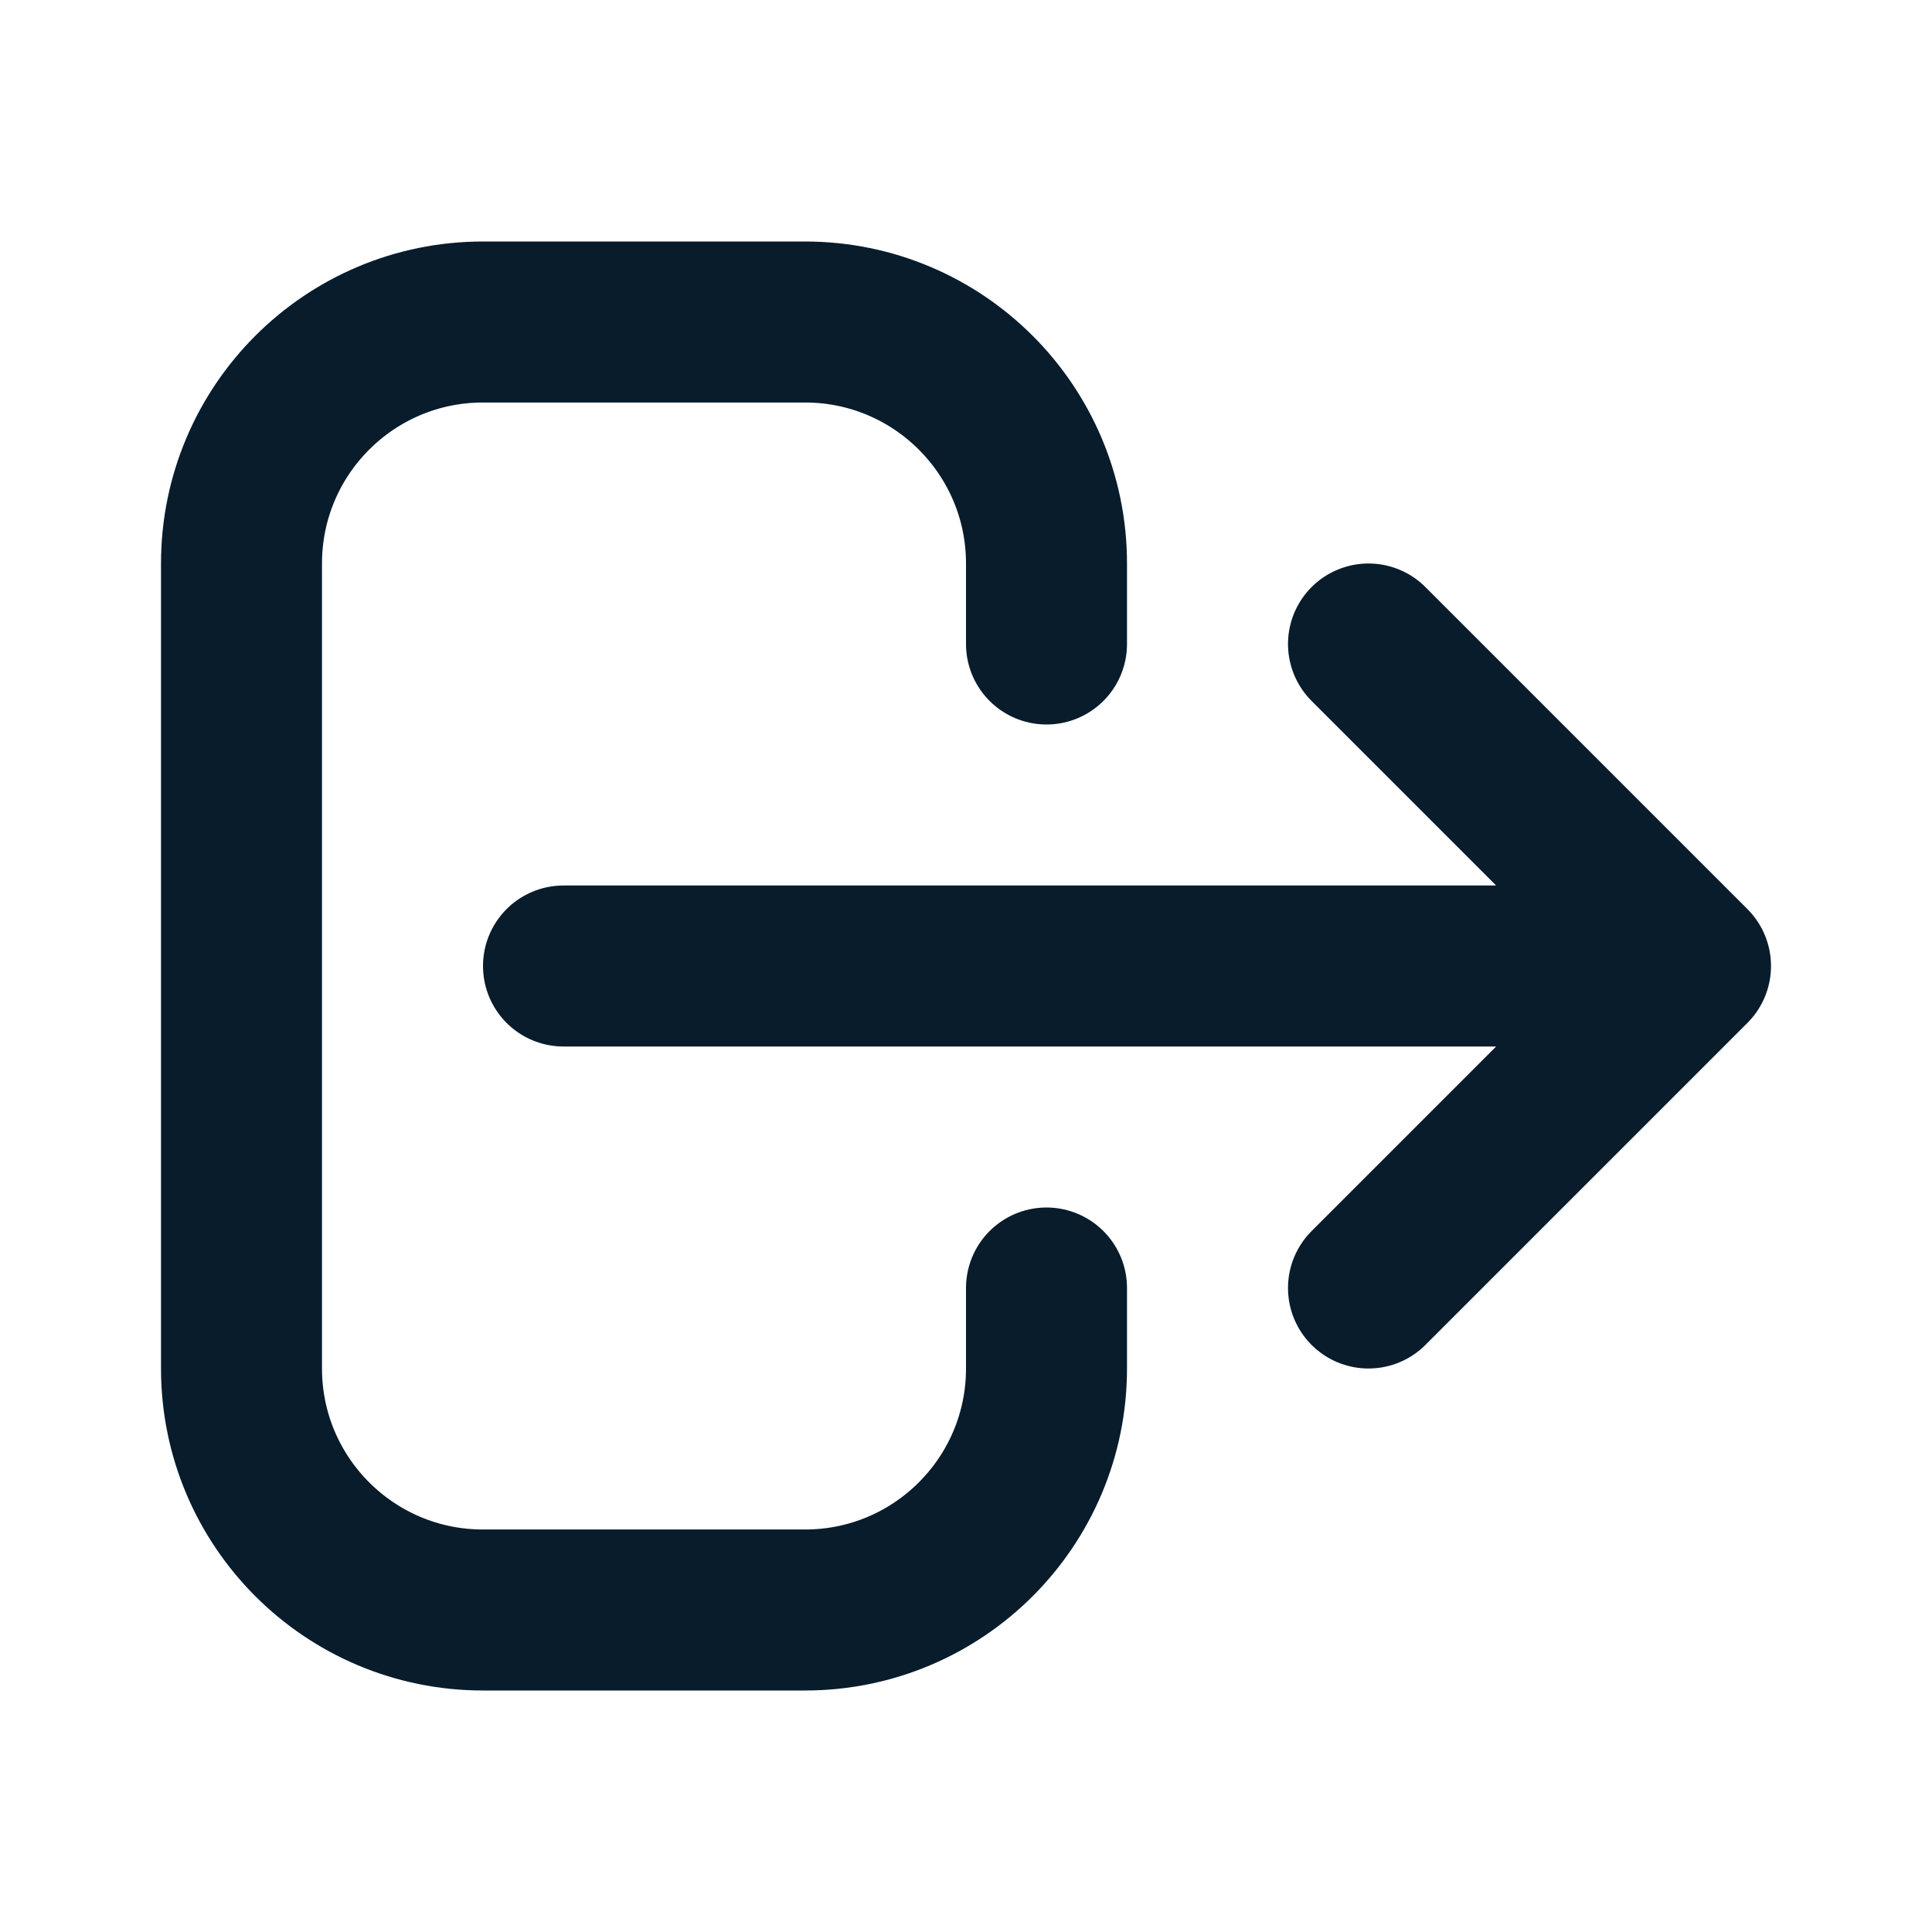
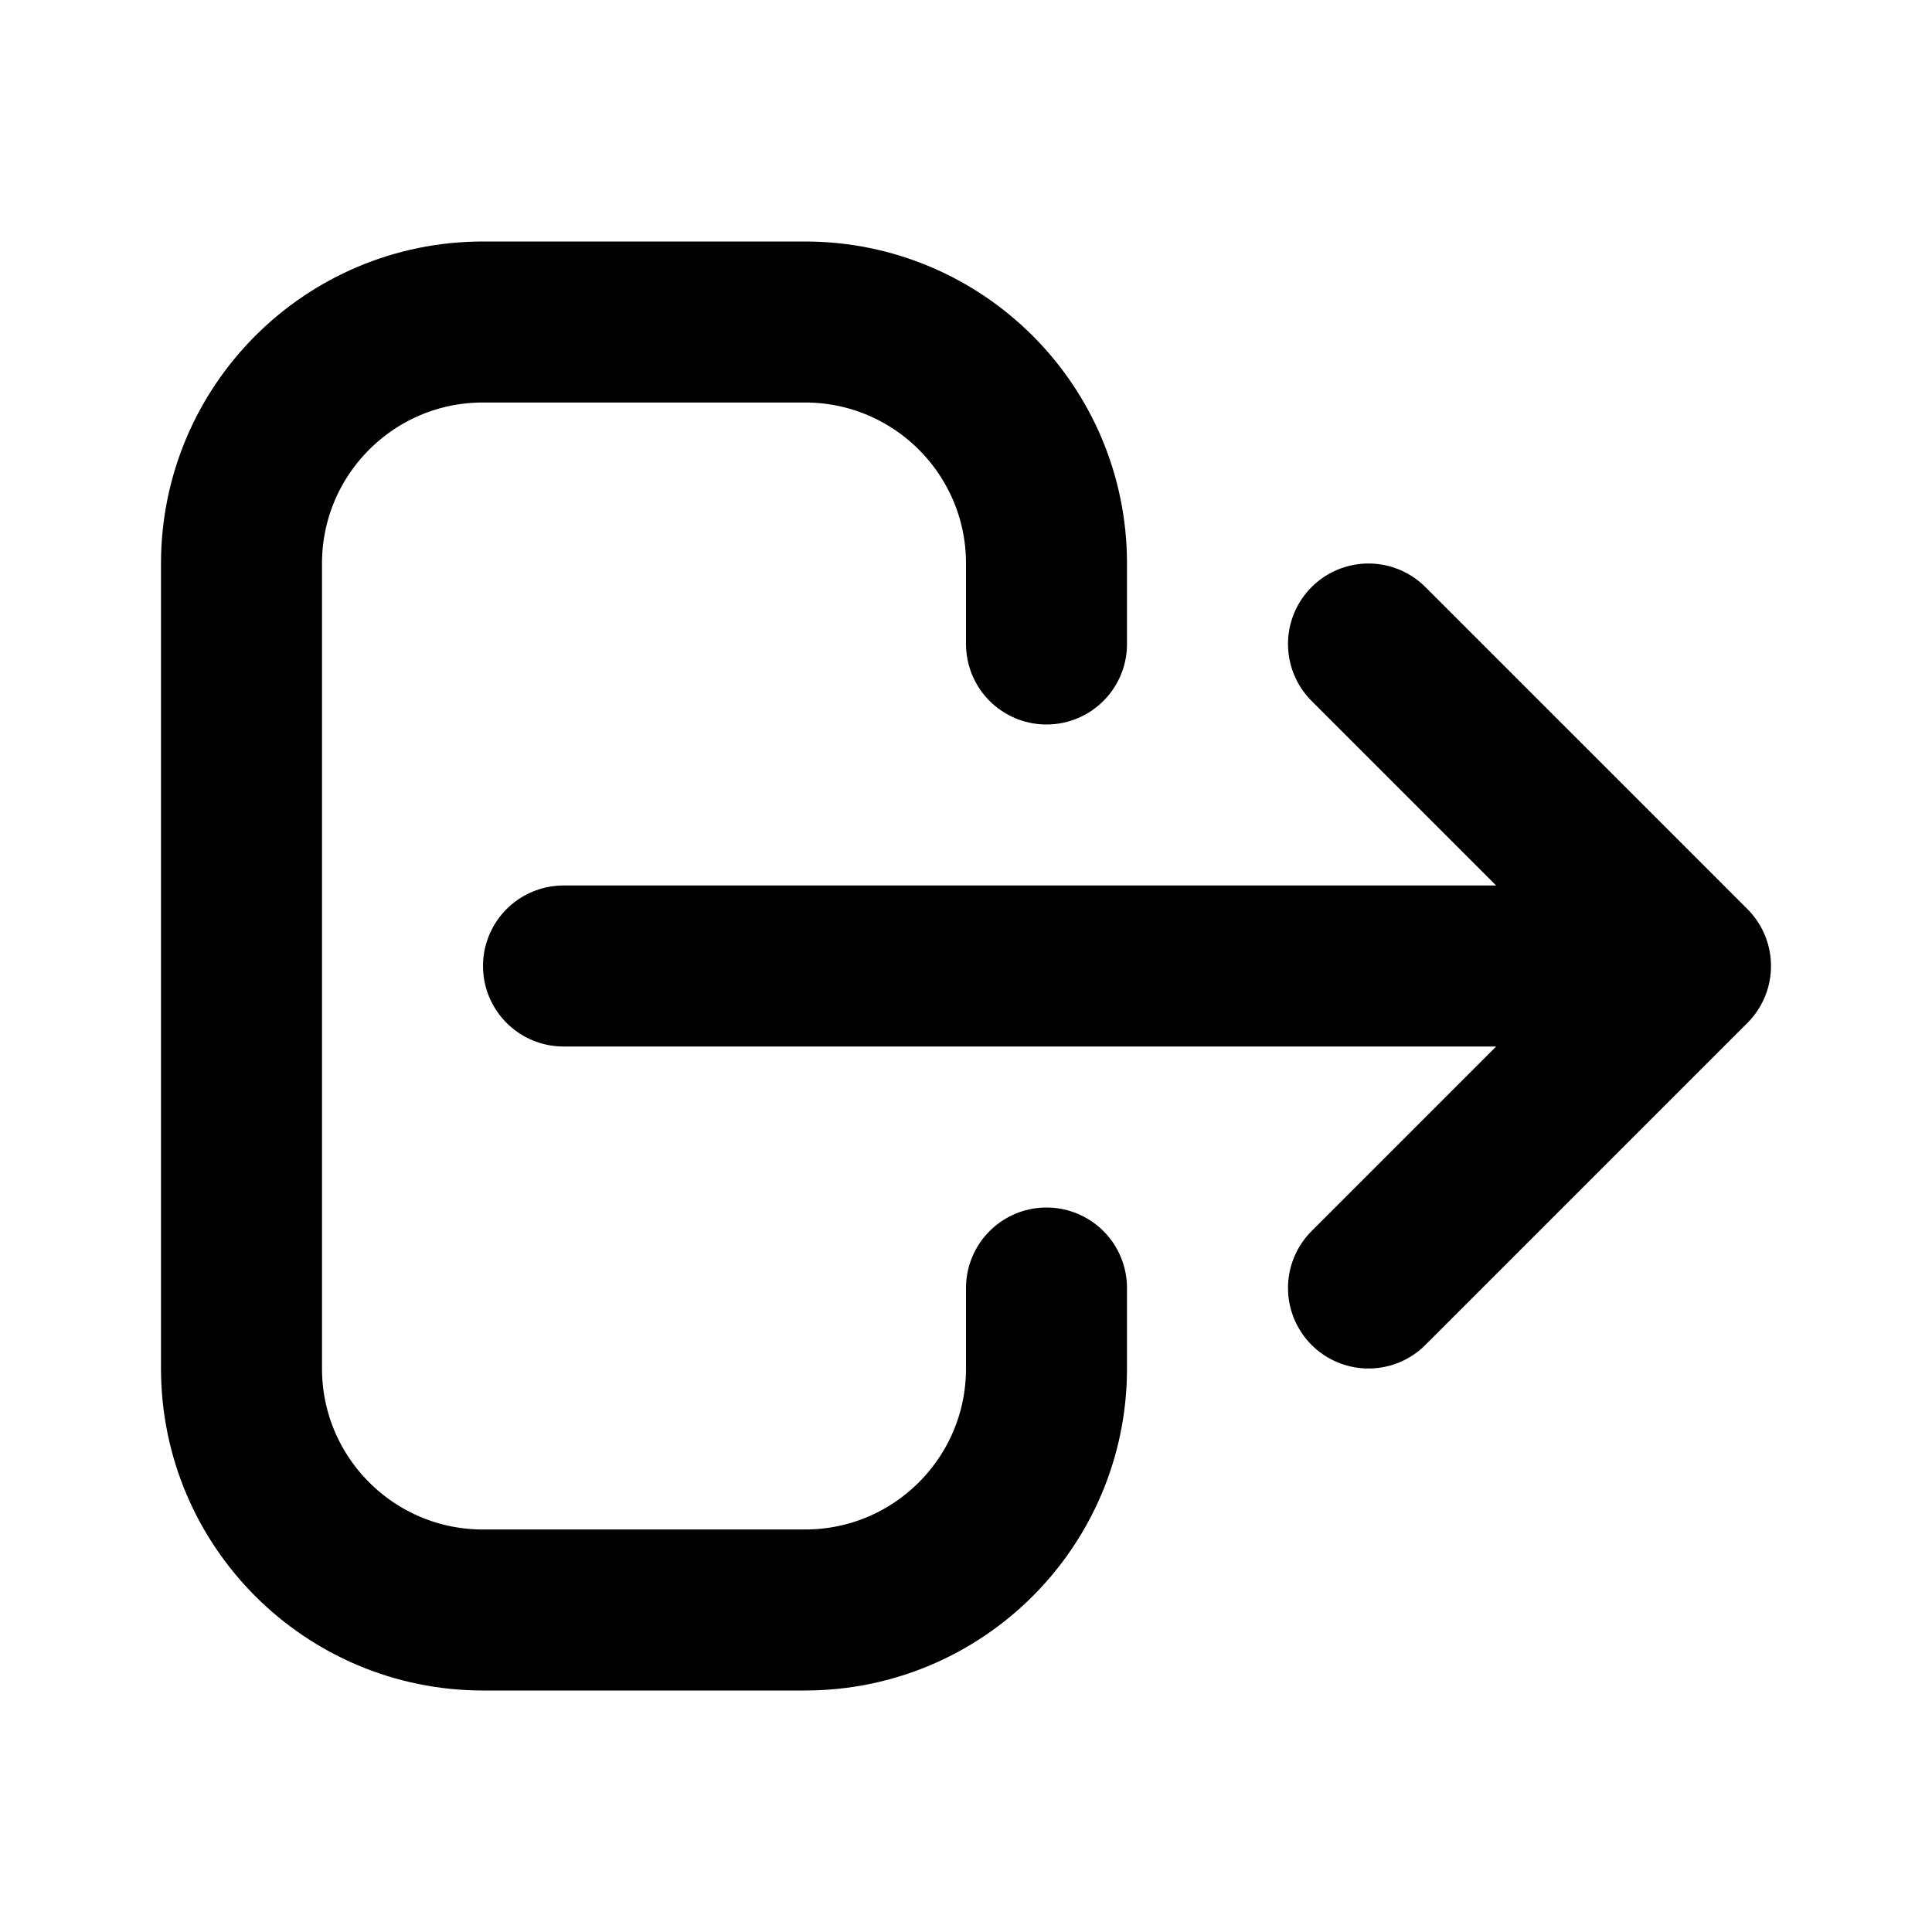
<svg xmlns="http://www.w3.org/2000/svg" width="24" height="24" viewBox="0 0 24 24" fill="none">
-   <path d="M17 8L21 12L17 16M21 12L7 12M13 16V17C13 18.657 11.657 20 10 20H6C4.343 20 3 18.657 3 17V7C3 5.343 4.343 4 6 4H10C11.657 4 13 5.343 13 7V8" stroke="#081C2C" stroke-width="2" stroke-linecap="round" stroke-linejoin="round" />
+   <path d="M17 8L21 12L17 16M21 12L7 12M13 16V17C13 18.657 11.657 20 10 20H6C4.343 20 3 18.657 3 17V7C3 5.343 4.343 4 6 4H10C11.657 4 13 5.343 13 7V8" stroke="currentColor" stroke-width="2" stroke-linecap="round" stroke-linejoin="round" />
</svg>
